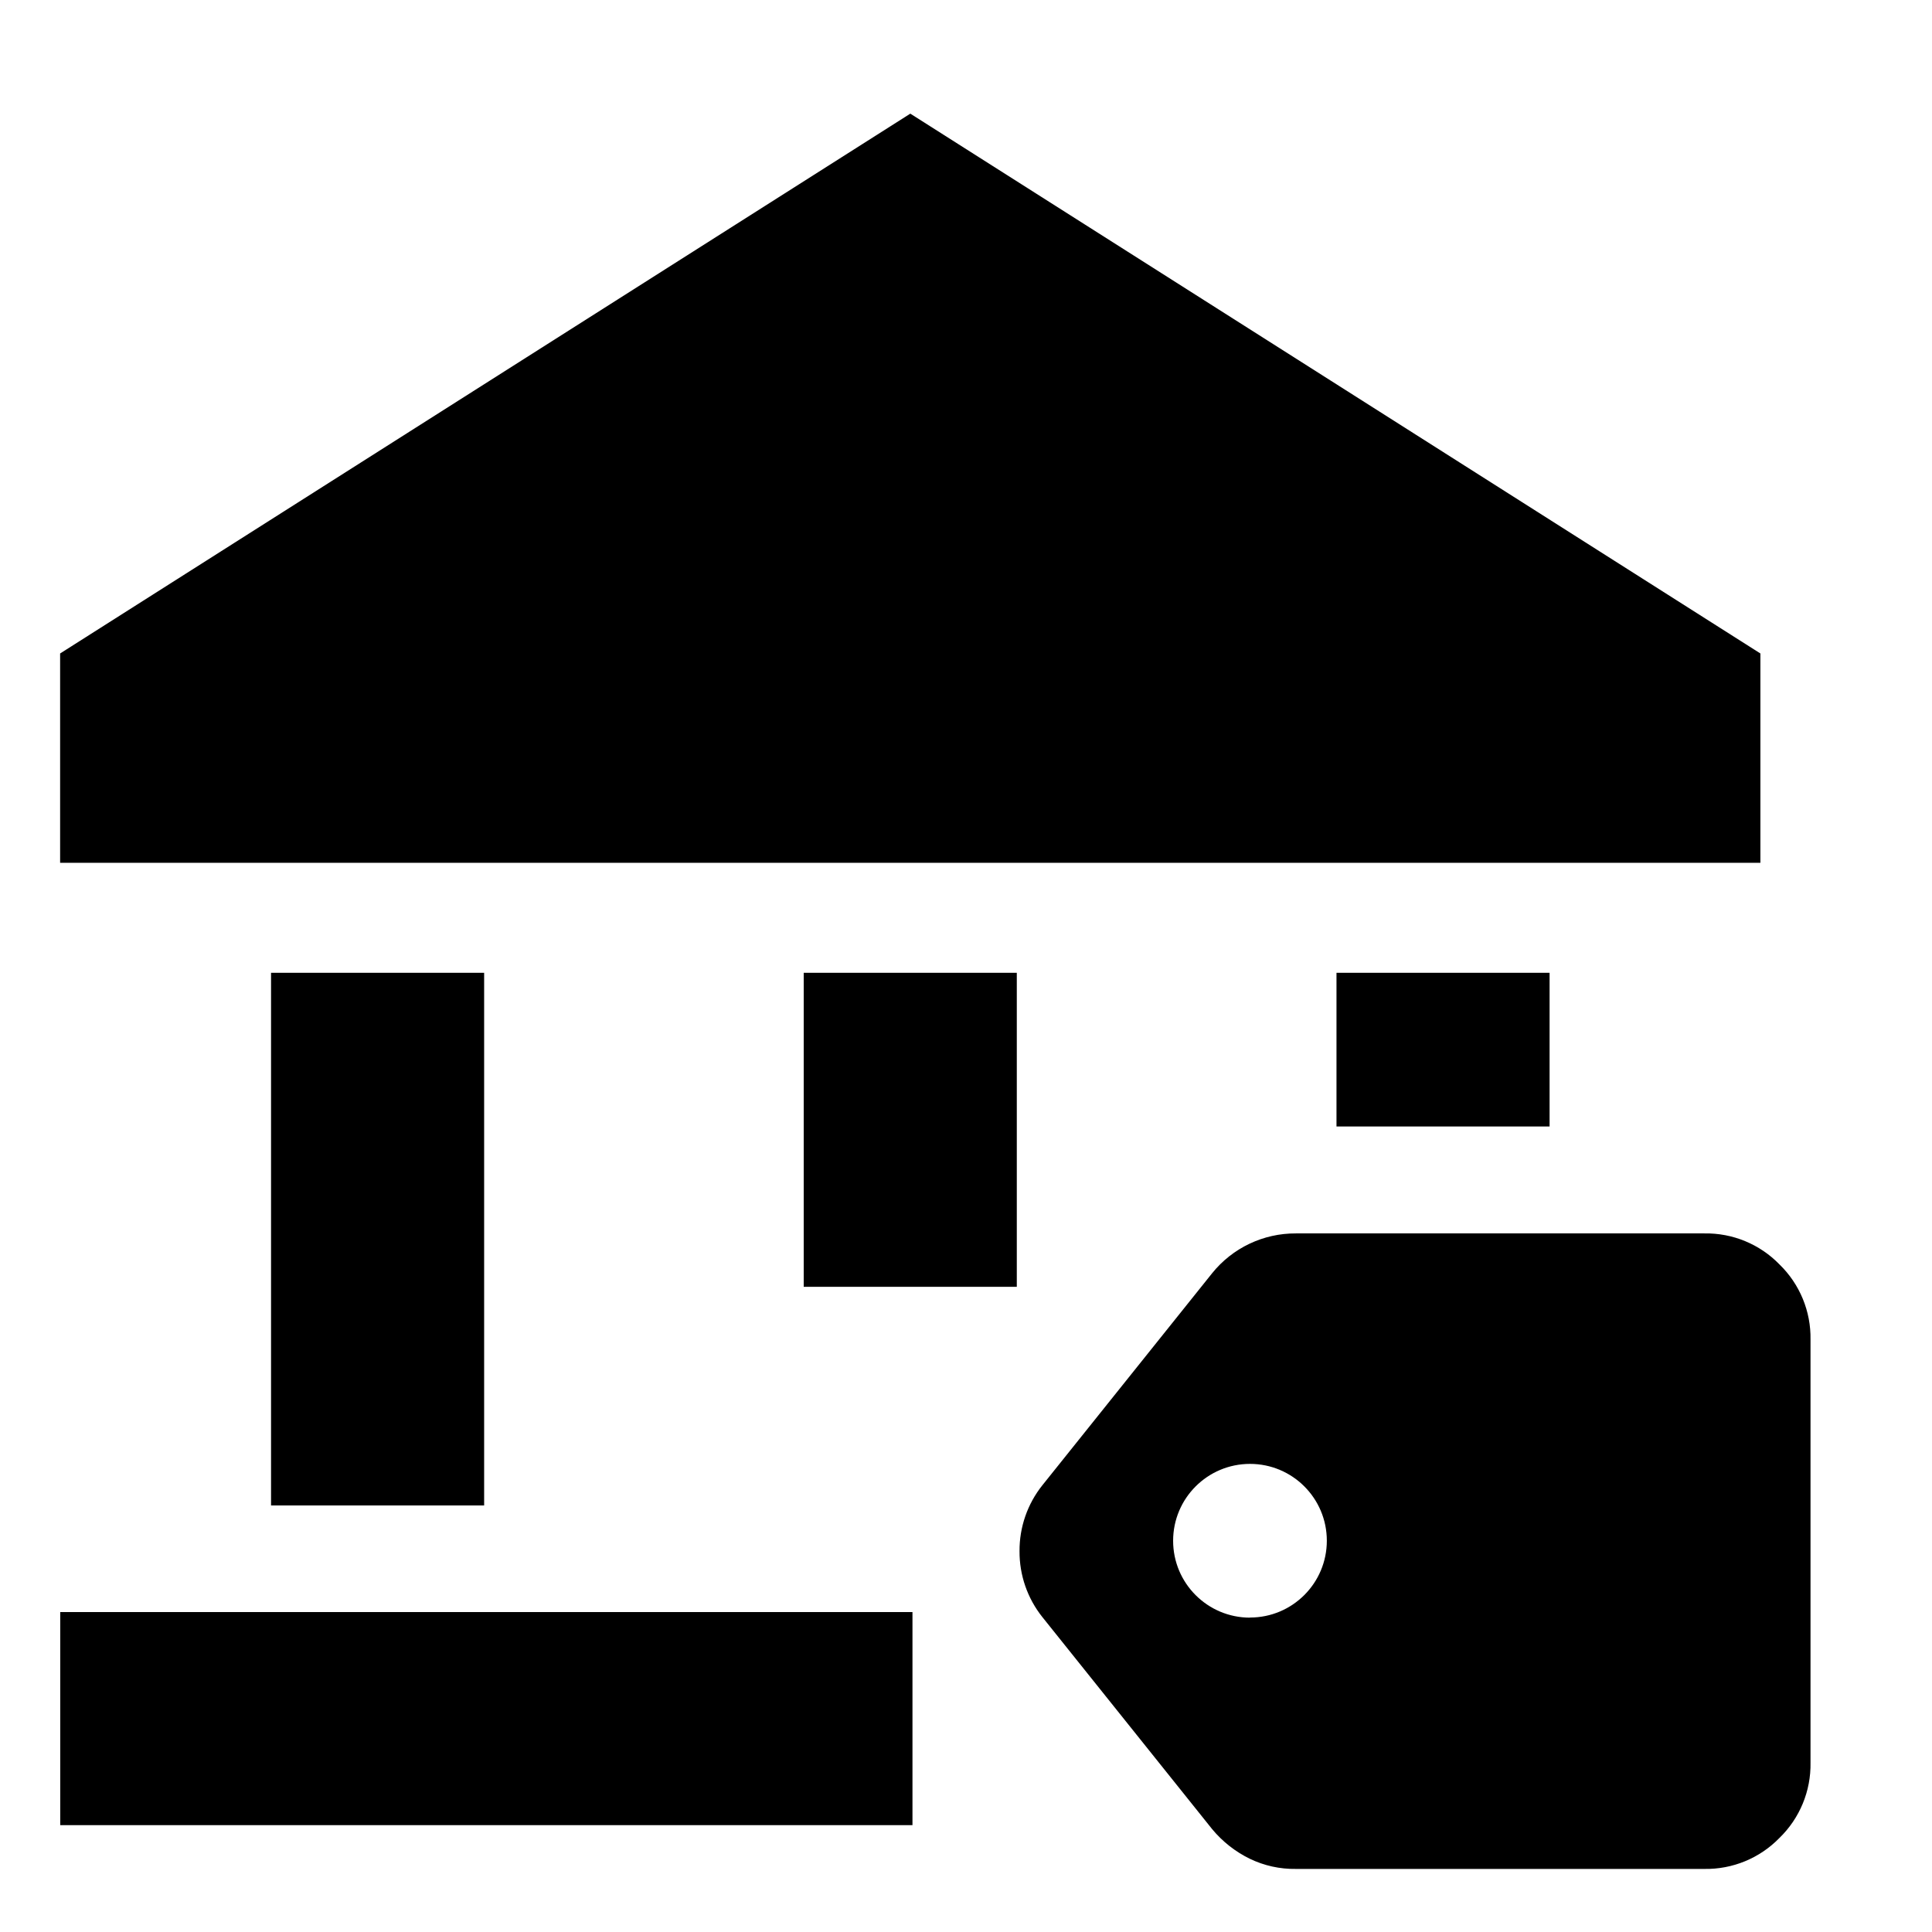
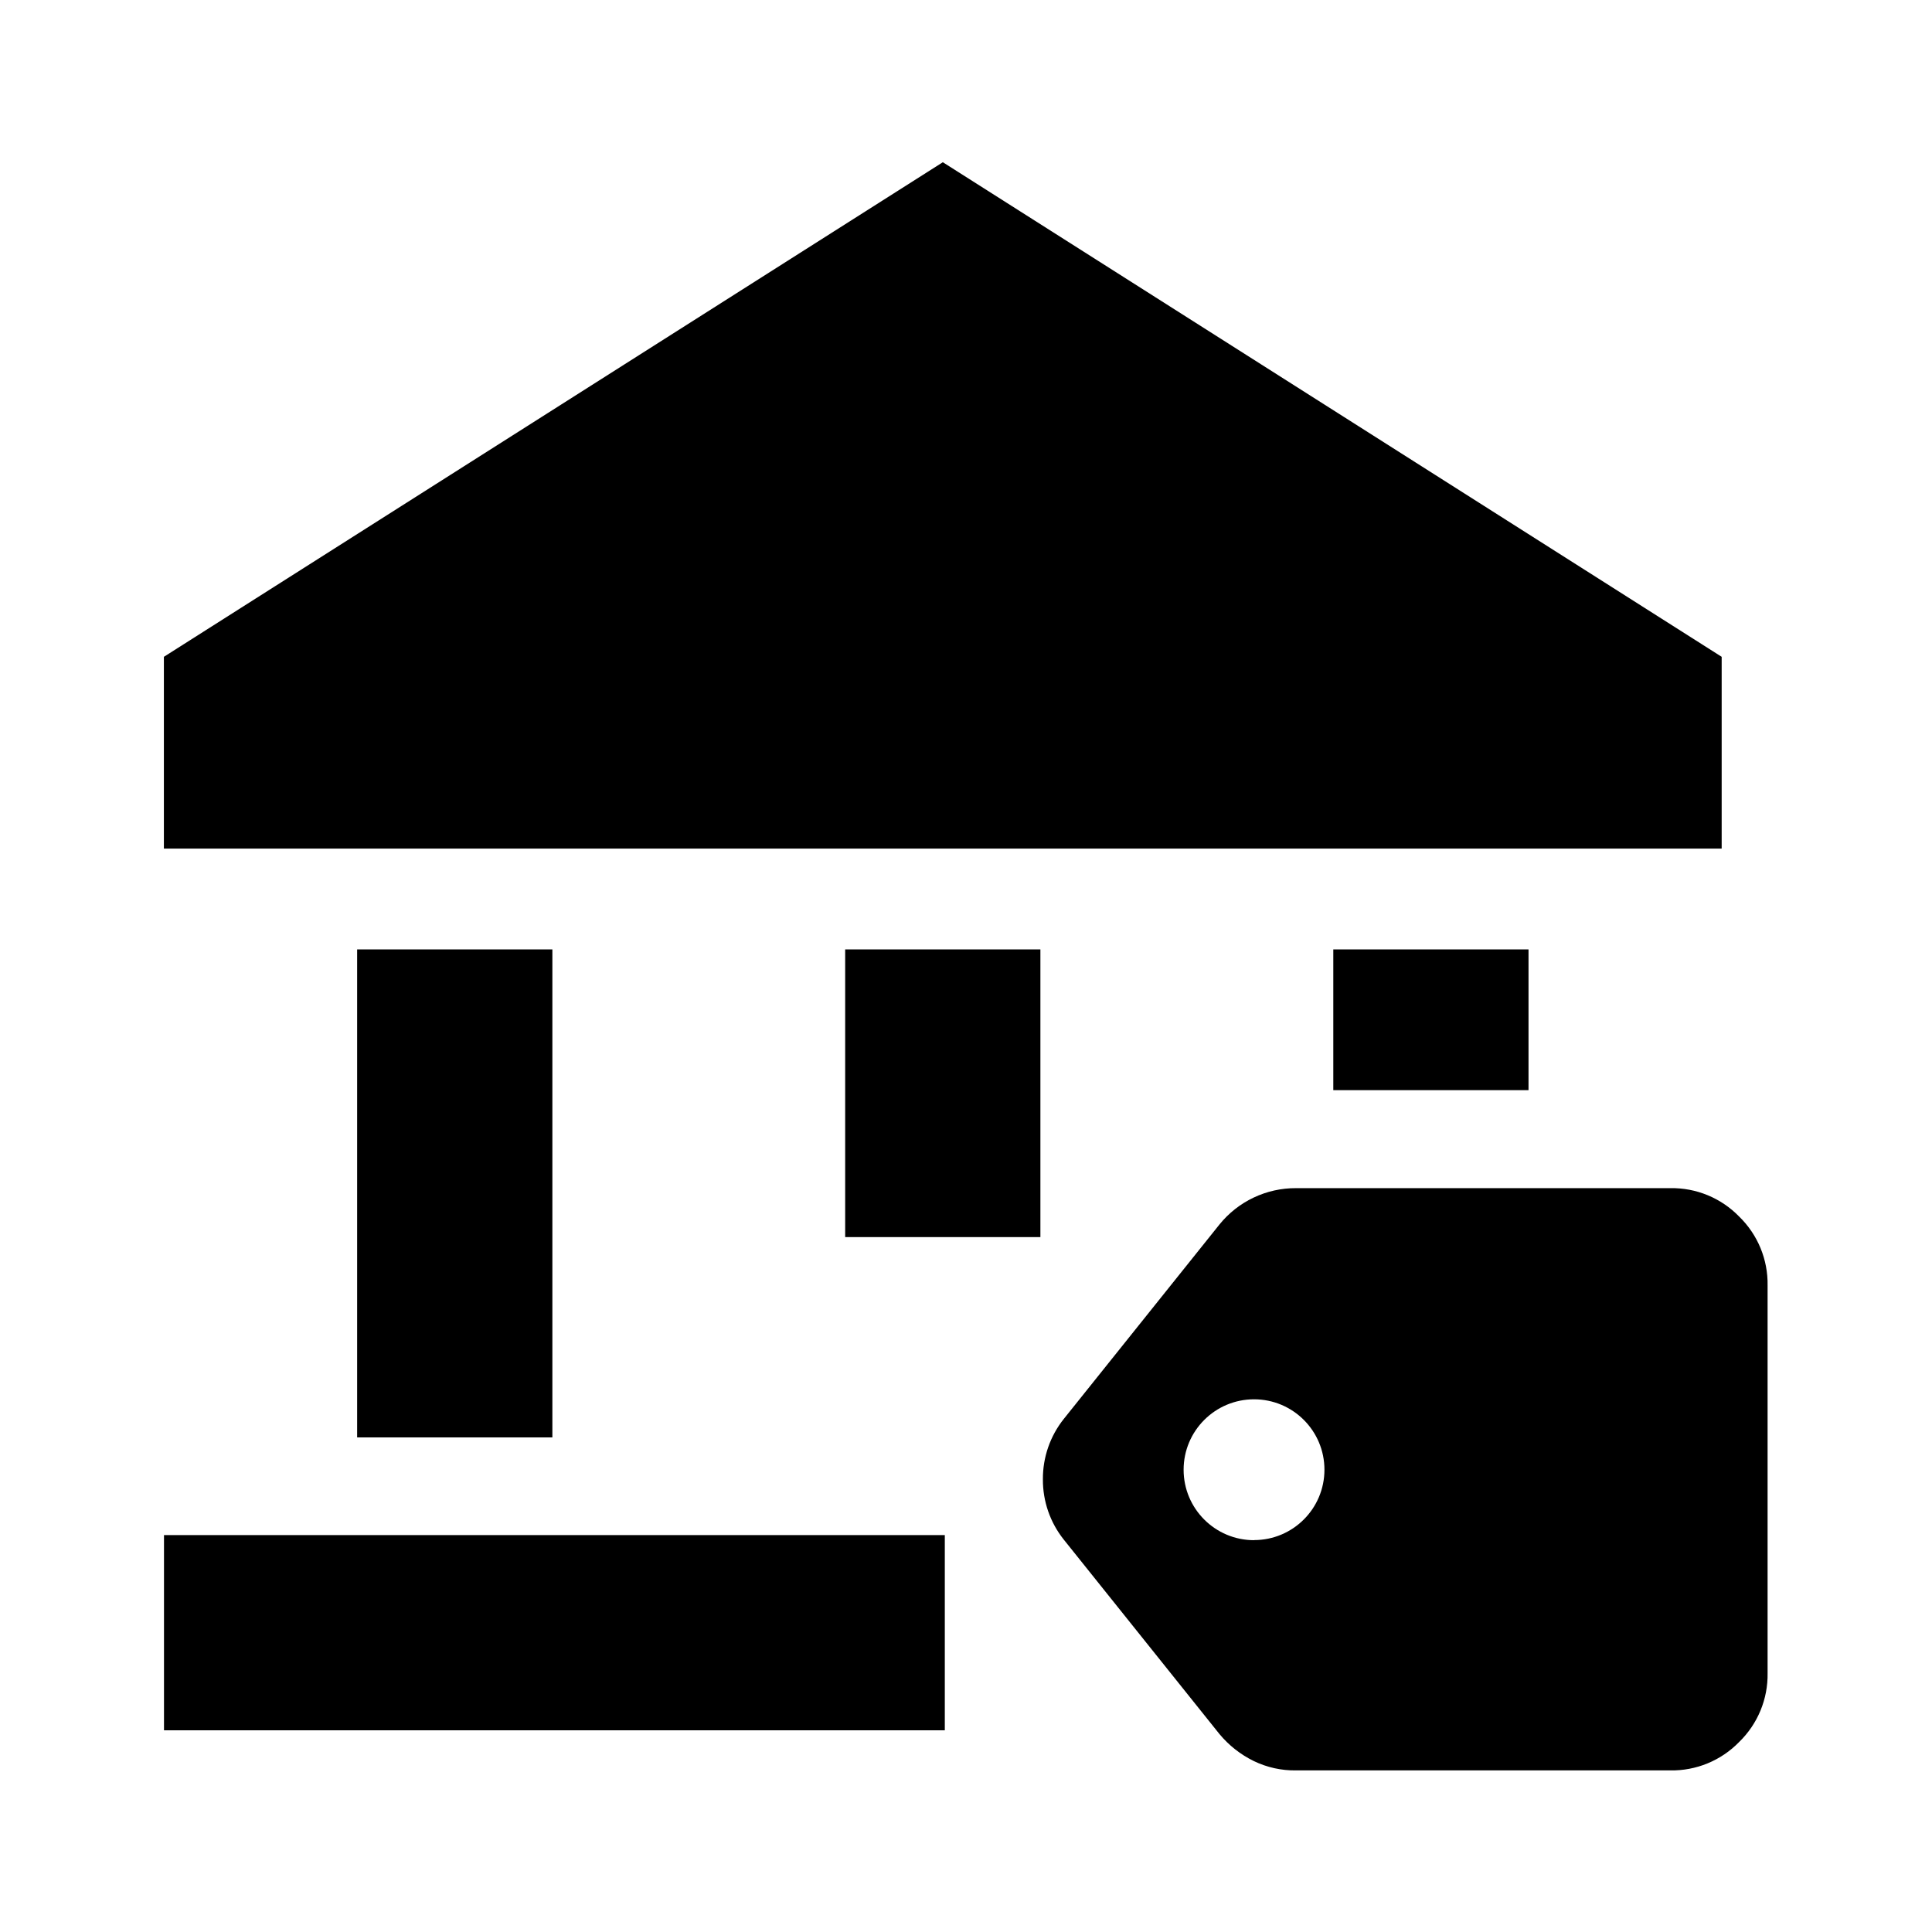
- <svg xmlns="http://www.w3.org/2000/svg" width="17" height="17" viewBox="0 0 17 17">
+ <svg xmlns="http://www.w3.org/2000/svg" width="18.555" height="18.555" viewBox="-1.045 -0.558 18.555 18.555">
  <path fill-rule="evenodd" d="M8.01 1 .529 5.75v1.842H15.49V5.75zm3.75 8.912h1.875V8.56H11.76zm-4.688 1.411h1.875V8.56H7.072zm-4.687 1.924H4.26V8.56H2.385zM.529 16.06h7.5v-1.875H.53v1.875Zm10.137-4.857-1.494 1.866a.92.92 0 0 0-.201.58.92.92 0 0 0 .201.58l1.494 1.866a1 1 0 0 0 .33.26.9.9 0 0 0 .407.09h3.592a.9.9 0 0 0 .663-.273.9.9 0 0 0 .273-.662v-3.722a.9.9 0 0 0-.273-.662.9.9 0 0 0-.662-.273h-3.593a.94.94 0 0 0-.737.35m.333 3.03a.676.676 0 1 0 0-1.352.676.676 0 0 0 0 1.353Z" clip-rule="evenodd" />
</svg>
